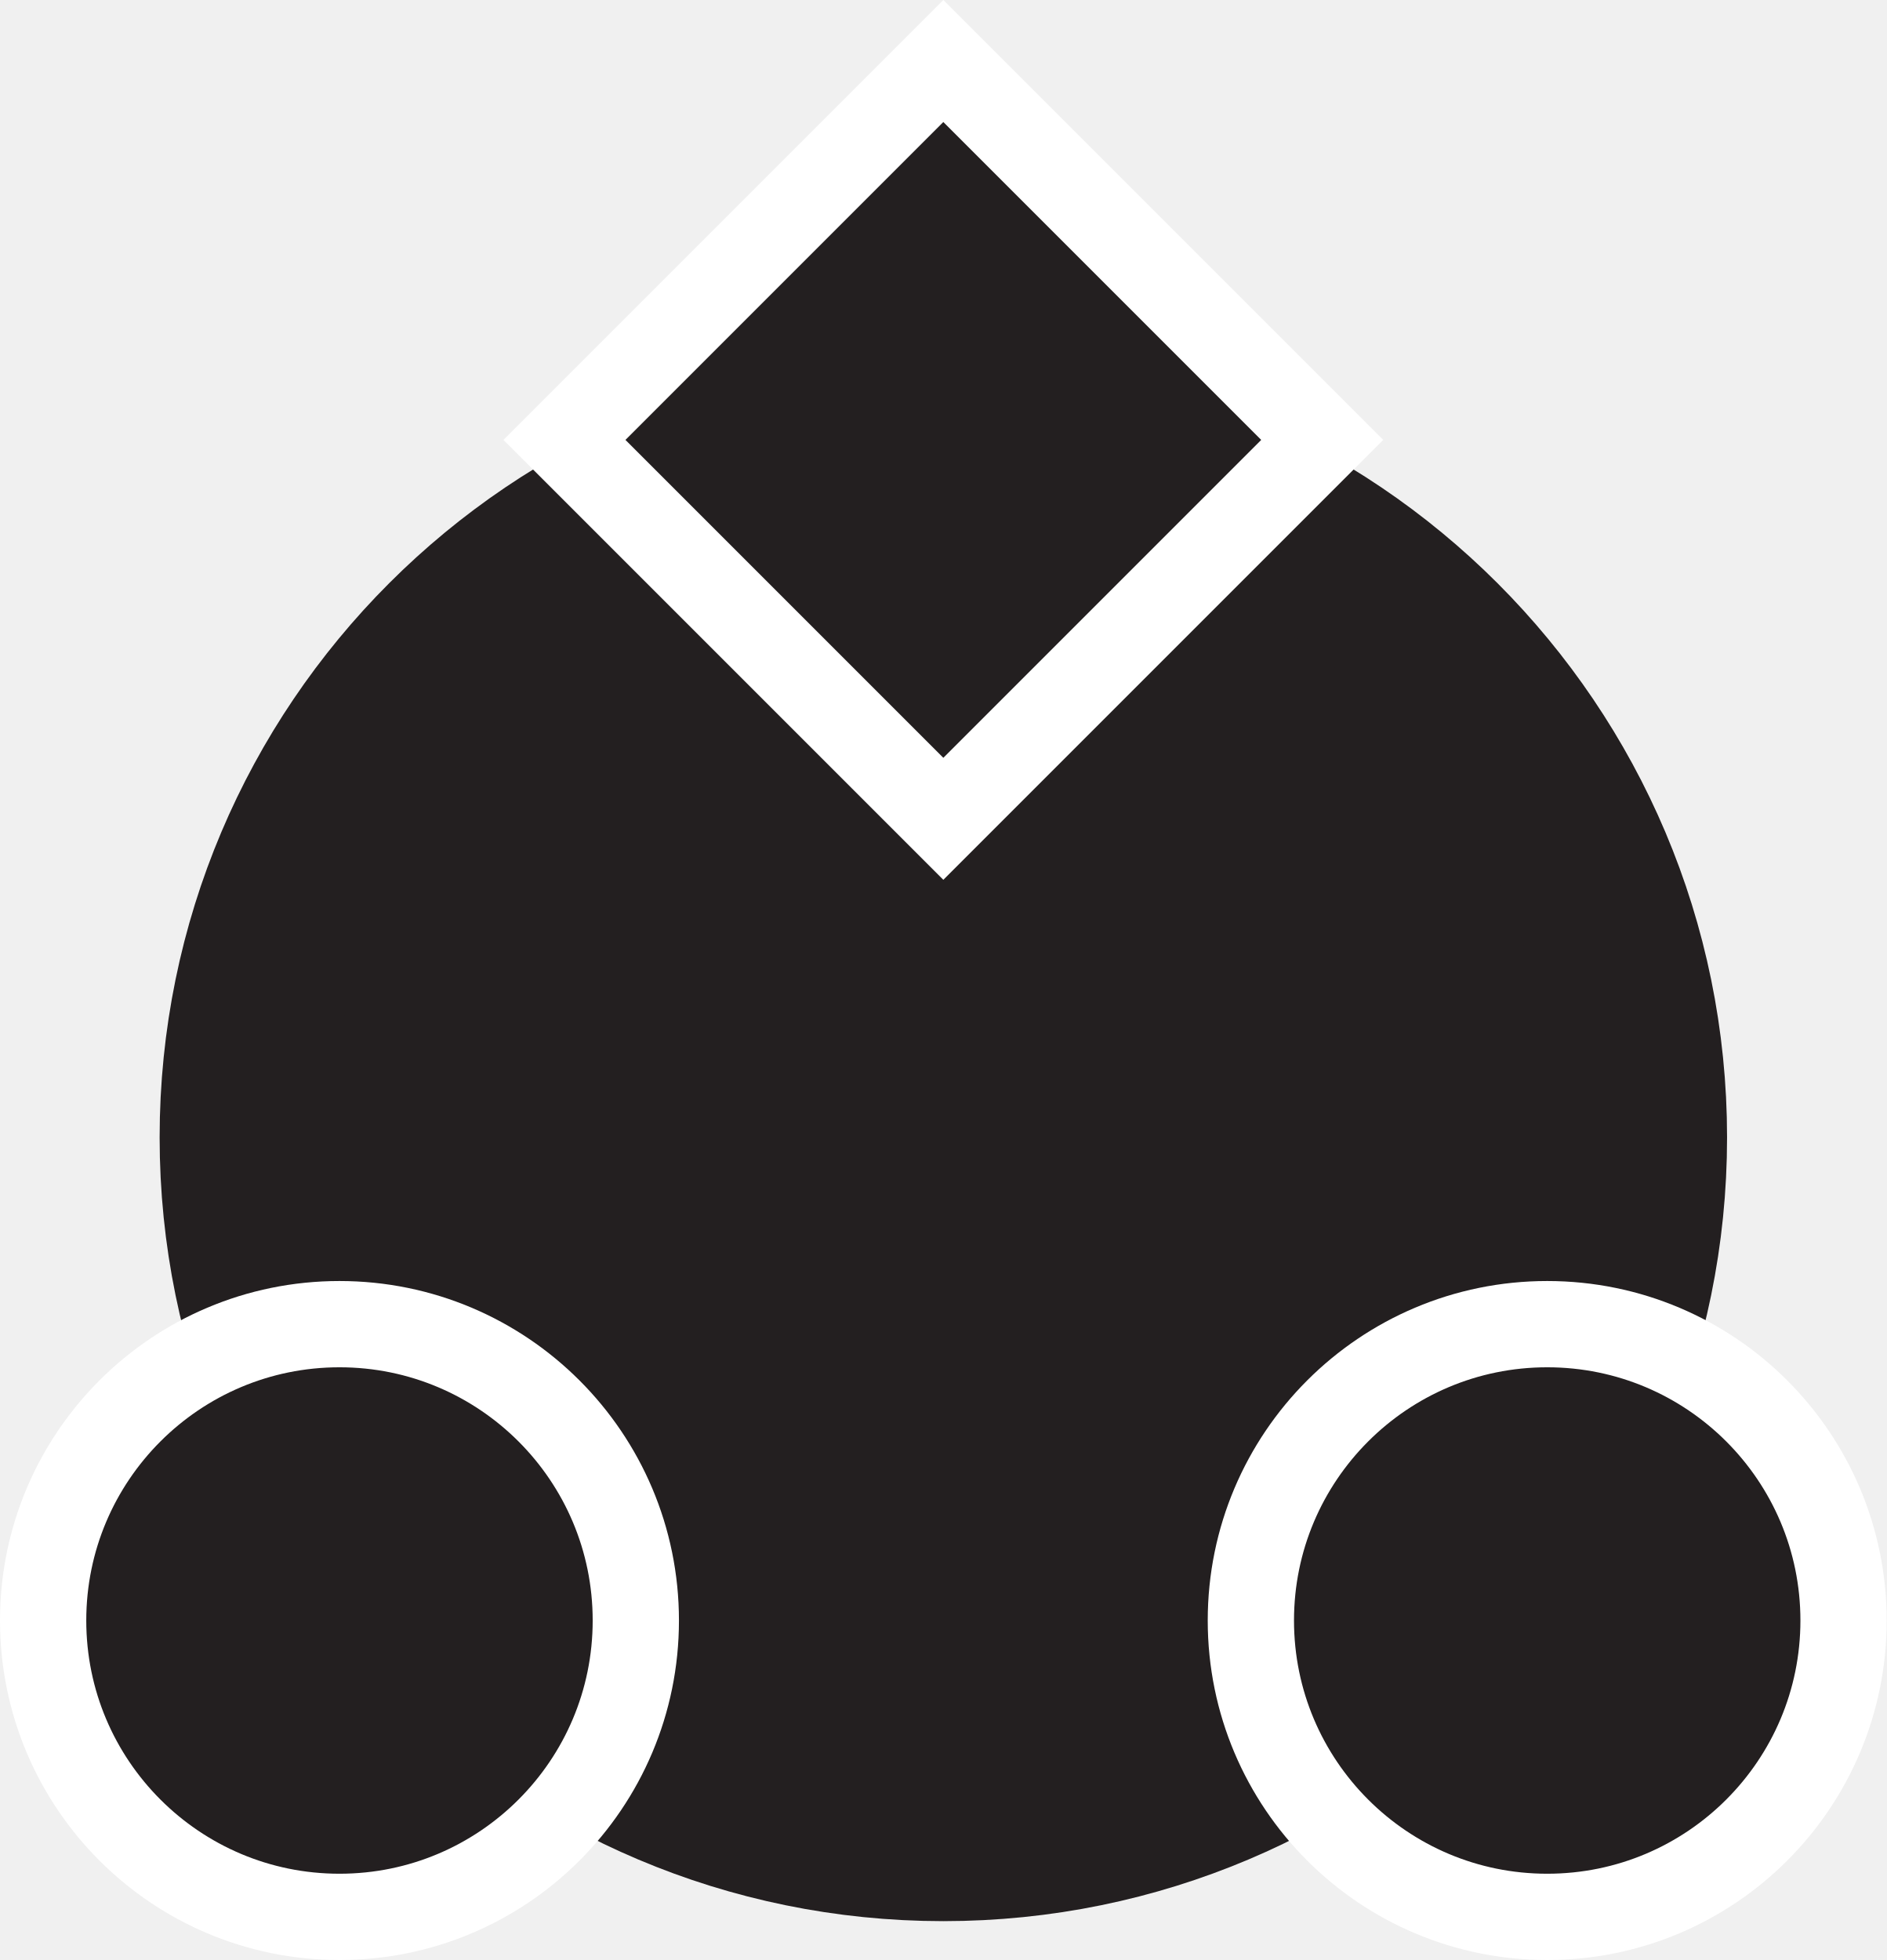
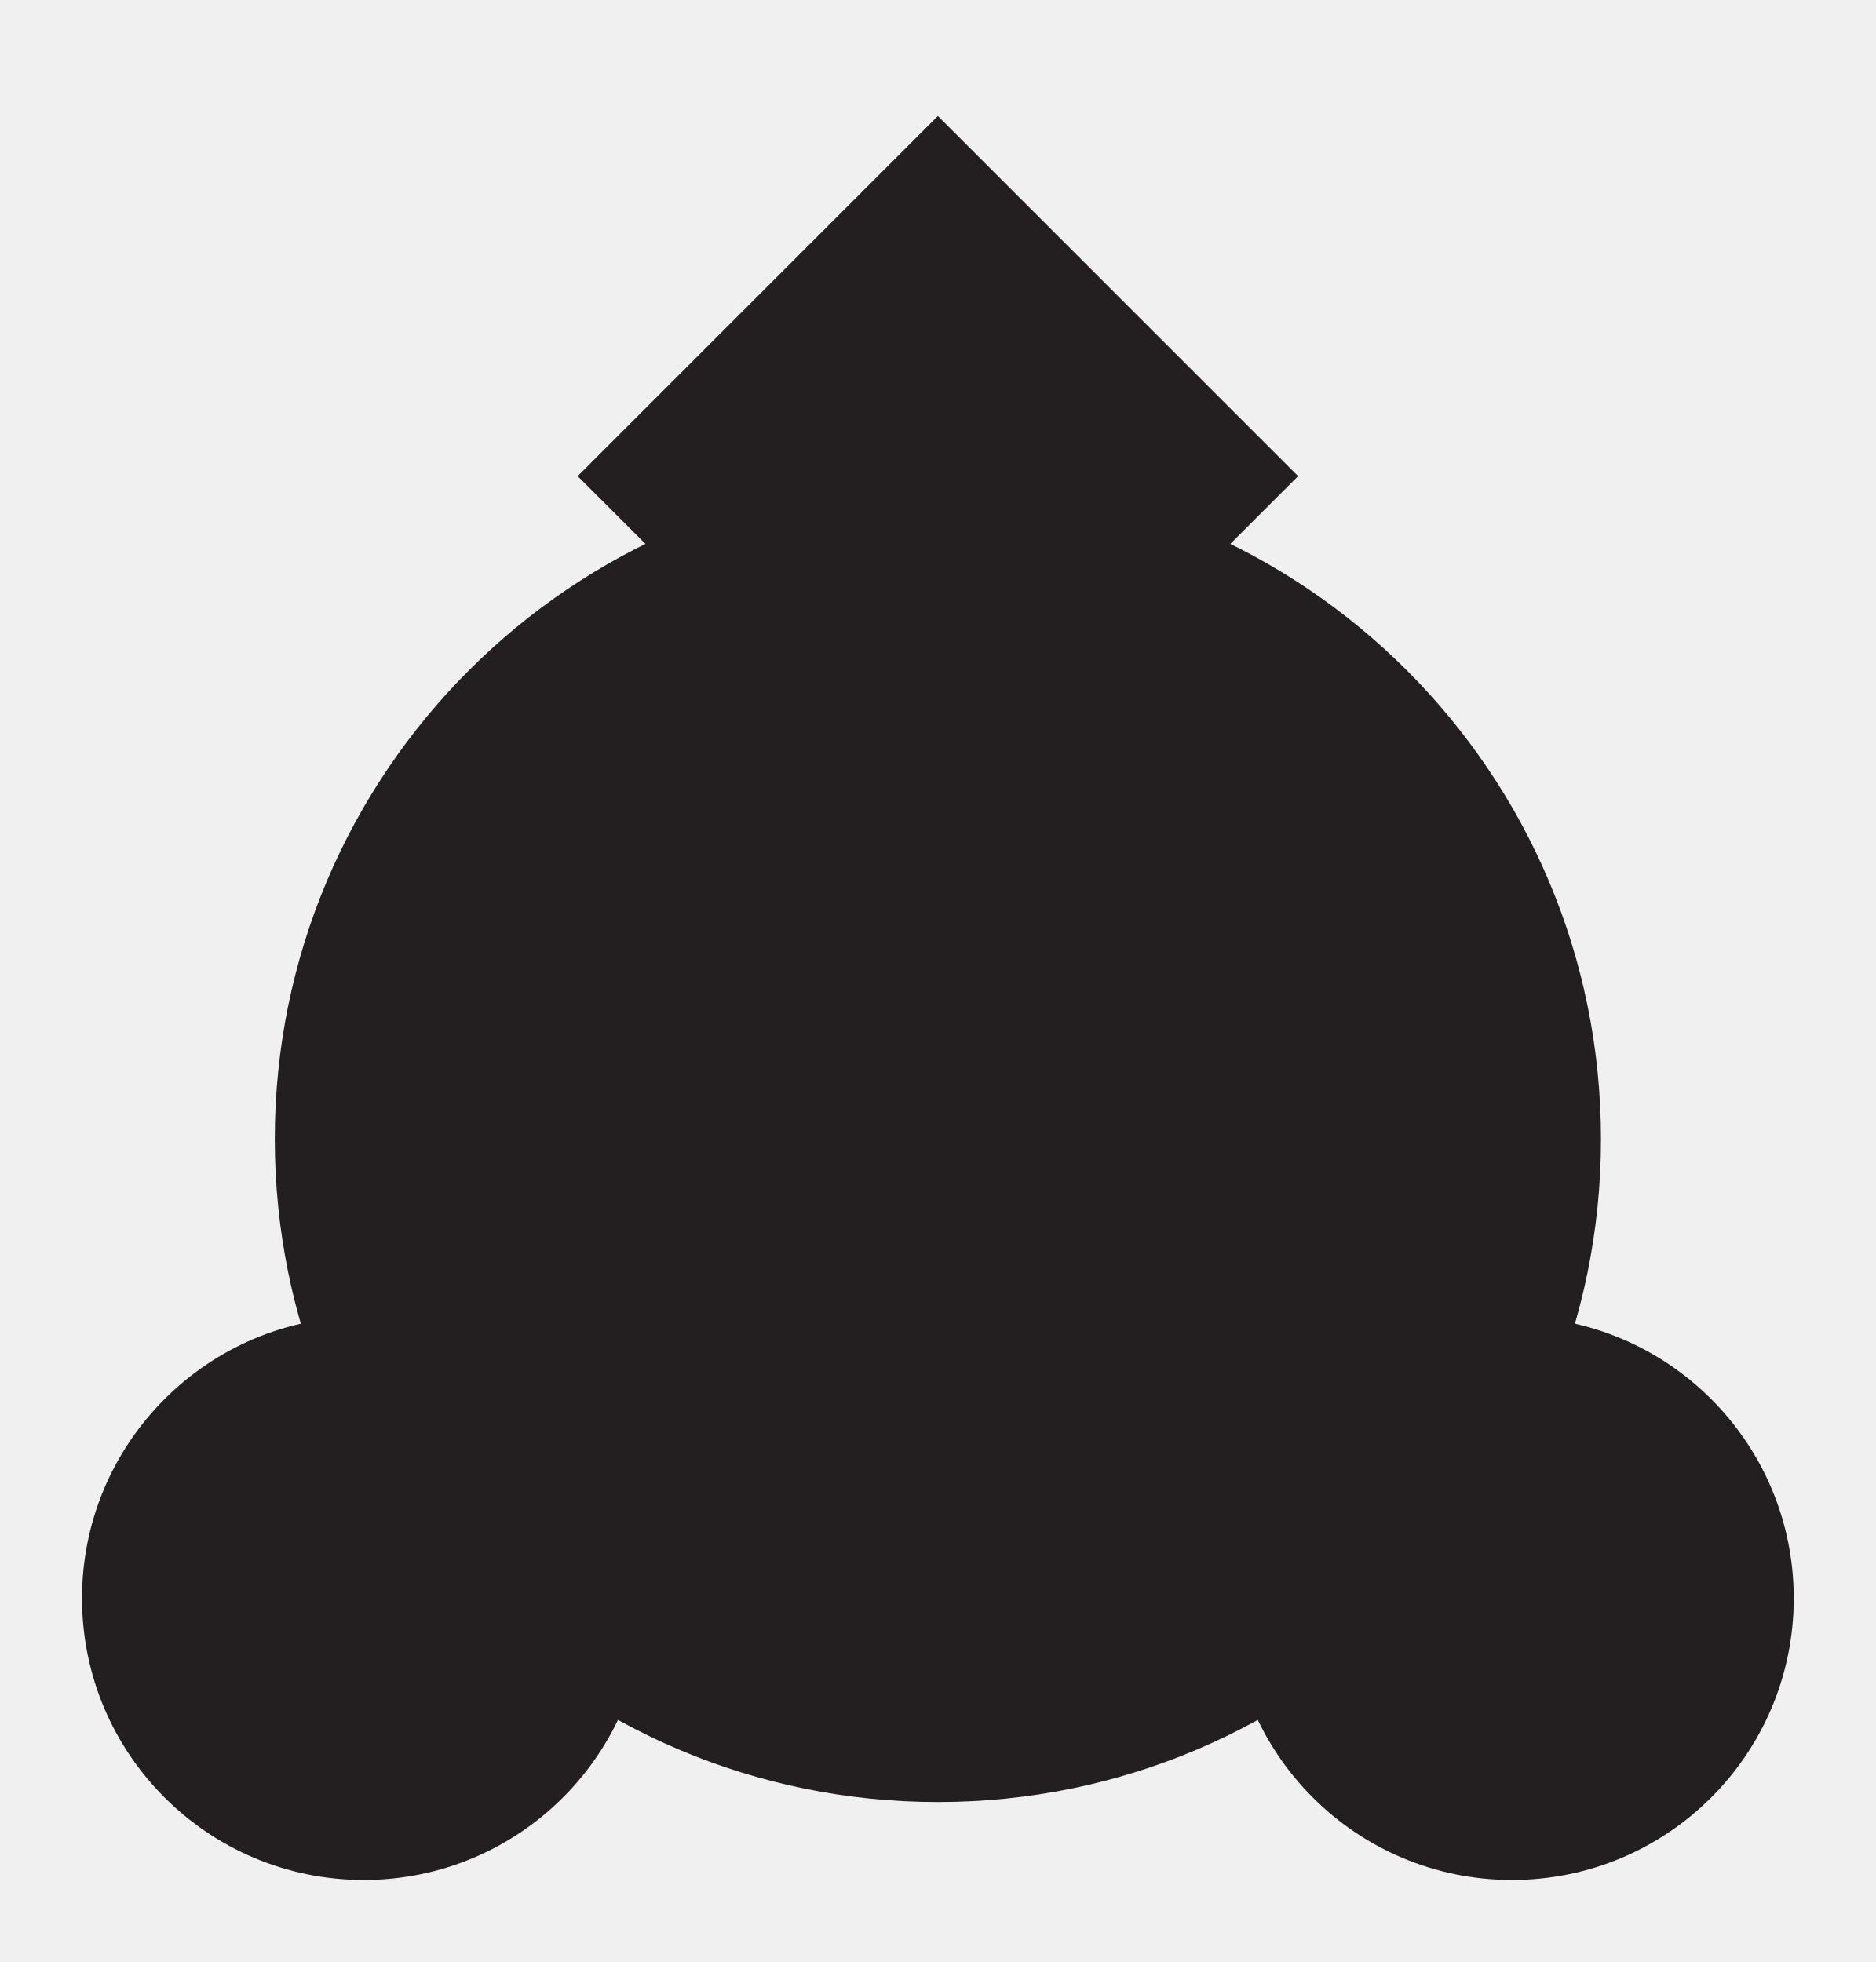
- <svg xmlns="http://www.w3.org/2000/svg" id="Layer_1" data-name="Layer 1" viewBox="0 0 546.76 567.98">
+ <svg xmlns="http://www.w3.org/2000/svg" id="Layer_1" data-name="Layer 1" viewBox="0 0 571.76 598.15">
  <defs>
    <style>
-       .cls-1 {
-         stroke: #231f20;
+       .cls-1, .cls-2, .cls-3 {
+         fill: #231f20;
+       }
+ 
+       .cls-1, .cls-3 {
+         stroke: rgba(255, 255, 255, 0);
+         stroke-miterlimit: 10;
        stroke-width: 50px;
      }

-       .cls-1, .cls-2 {
-         fill: #231f20;
+       .cls-3 {
        stroke-linecap: round;
-         stroke-miterlimit: 10;
-       }
- 
-       .cls-2 {
-         stroke: #fff;
-         stroke-width: 25px;
      }
    </style>
  </defs>
-   <circle class="cls-1" cx="273.38" cy="329.6" r="202.12" />
-   <circle class="cls-2" cx="98.38" cy="469.6" r="85.88" />
-   <circle class="cls-2" cx="448.38" cy="469.6" r="85.88" />
-   <rect class="cls-2" x="195.74" y="49.84" width="155.28" height="155.28" transform="translate(170.21 -155.97) rotate(45)" />
+   <circle class="cls-2" cx="285.88" cy="347.27" r="202.12" />
+   <circle class="cls-3" cx="110.88" cy="487.27" r="85.88" />
+   <circle class="cls-3" cx="460.88" cy="487.27" r="85.88" />
+   <rect class="cls-1" x="208.24" y="67.51" width="155.28" height="155.28" transform="translate(186.37 -159.63) rotate(45)" />
</svg>
